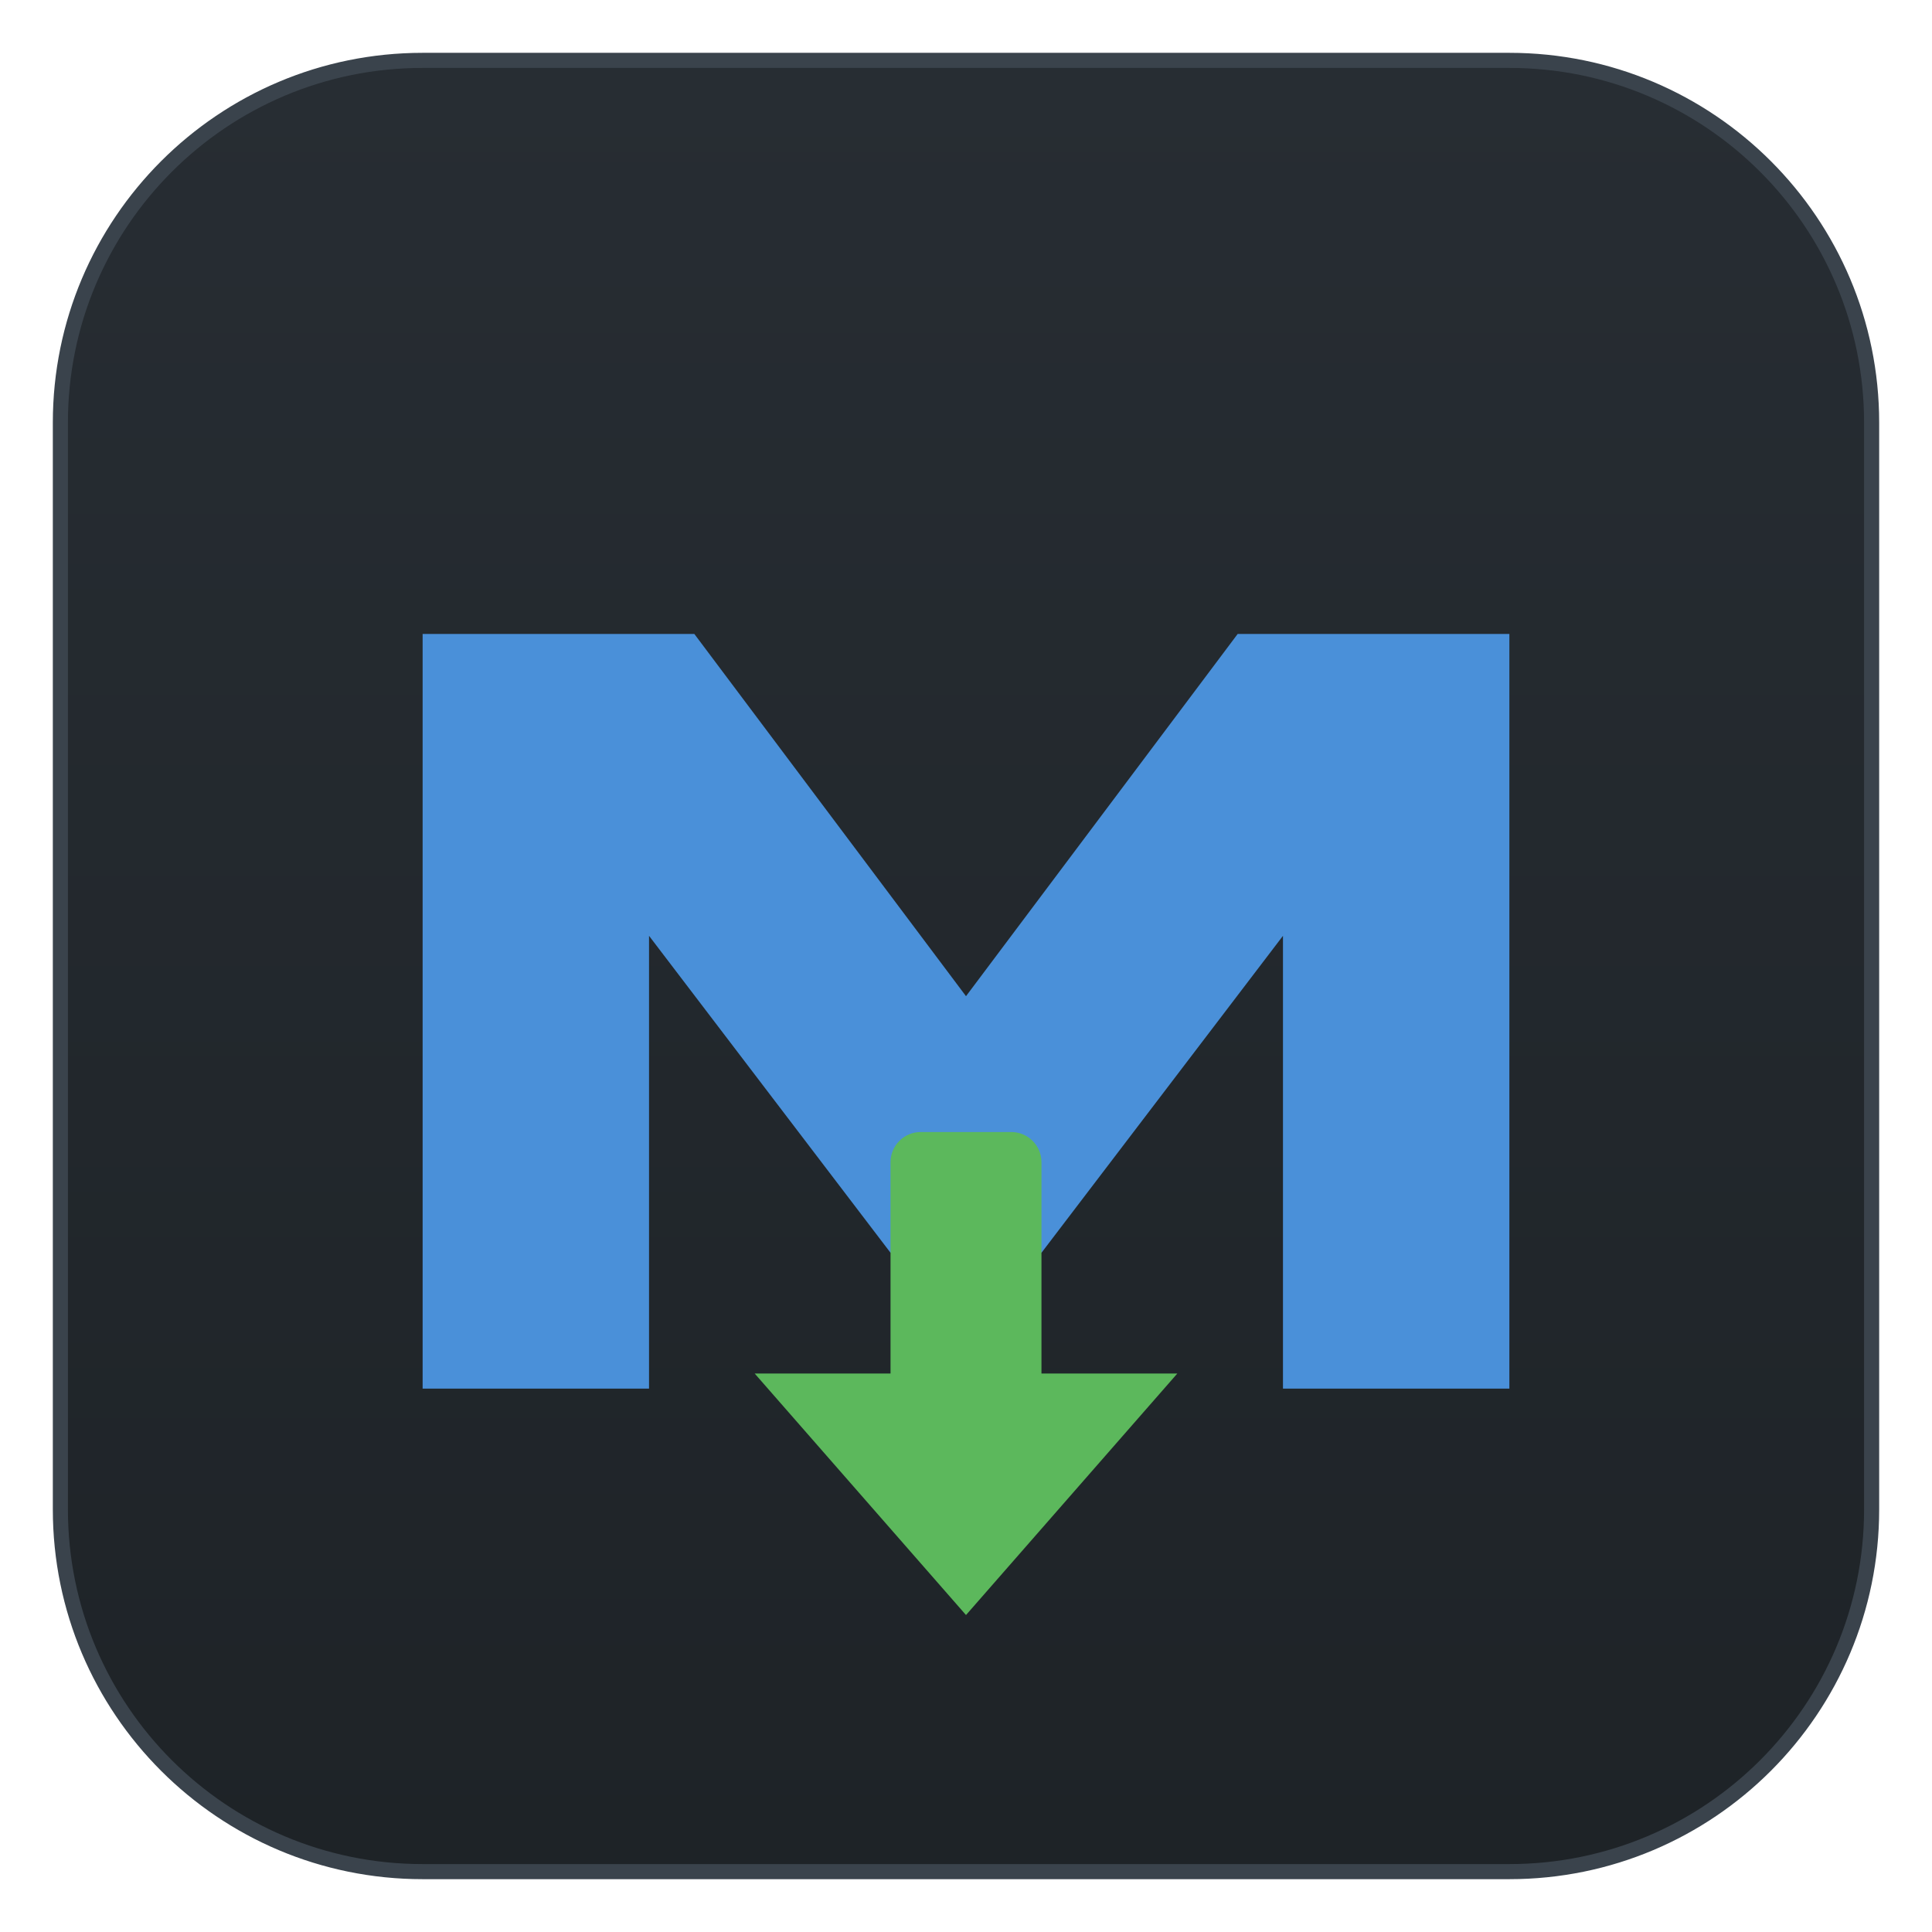
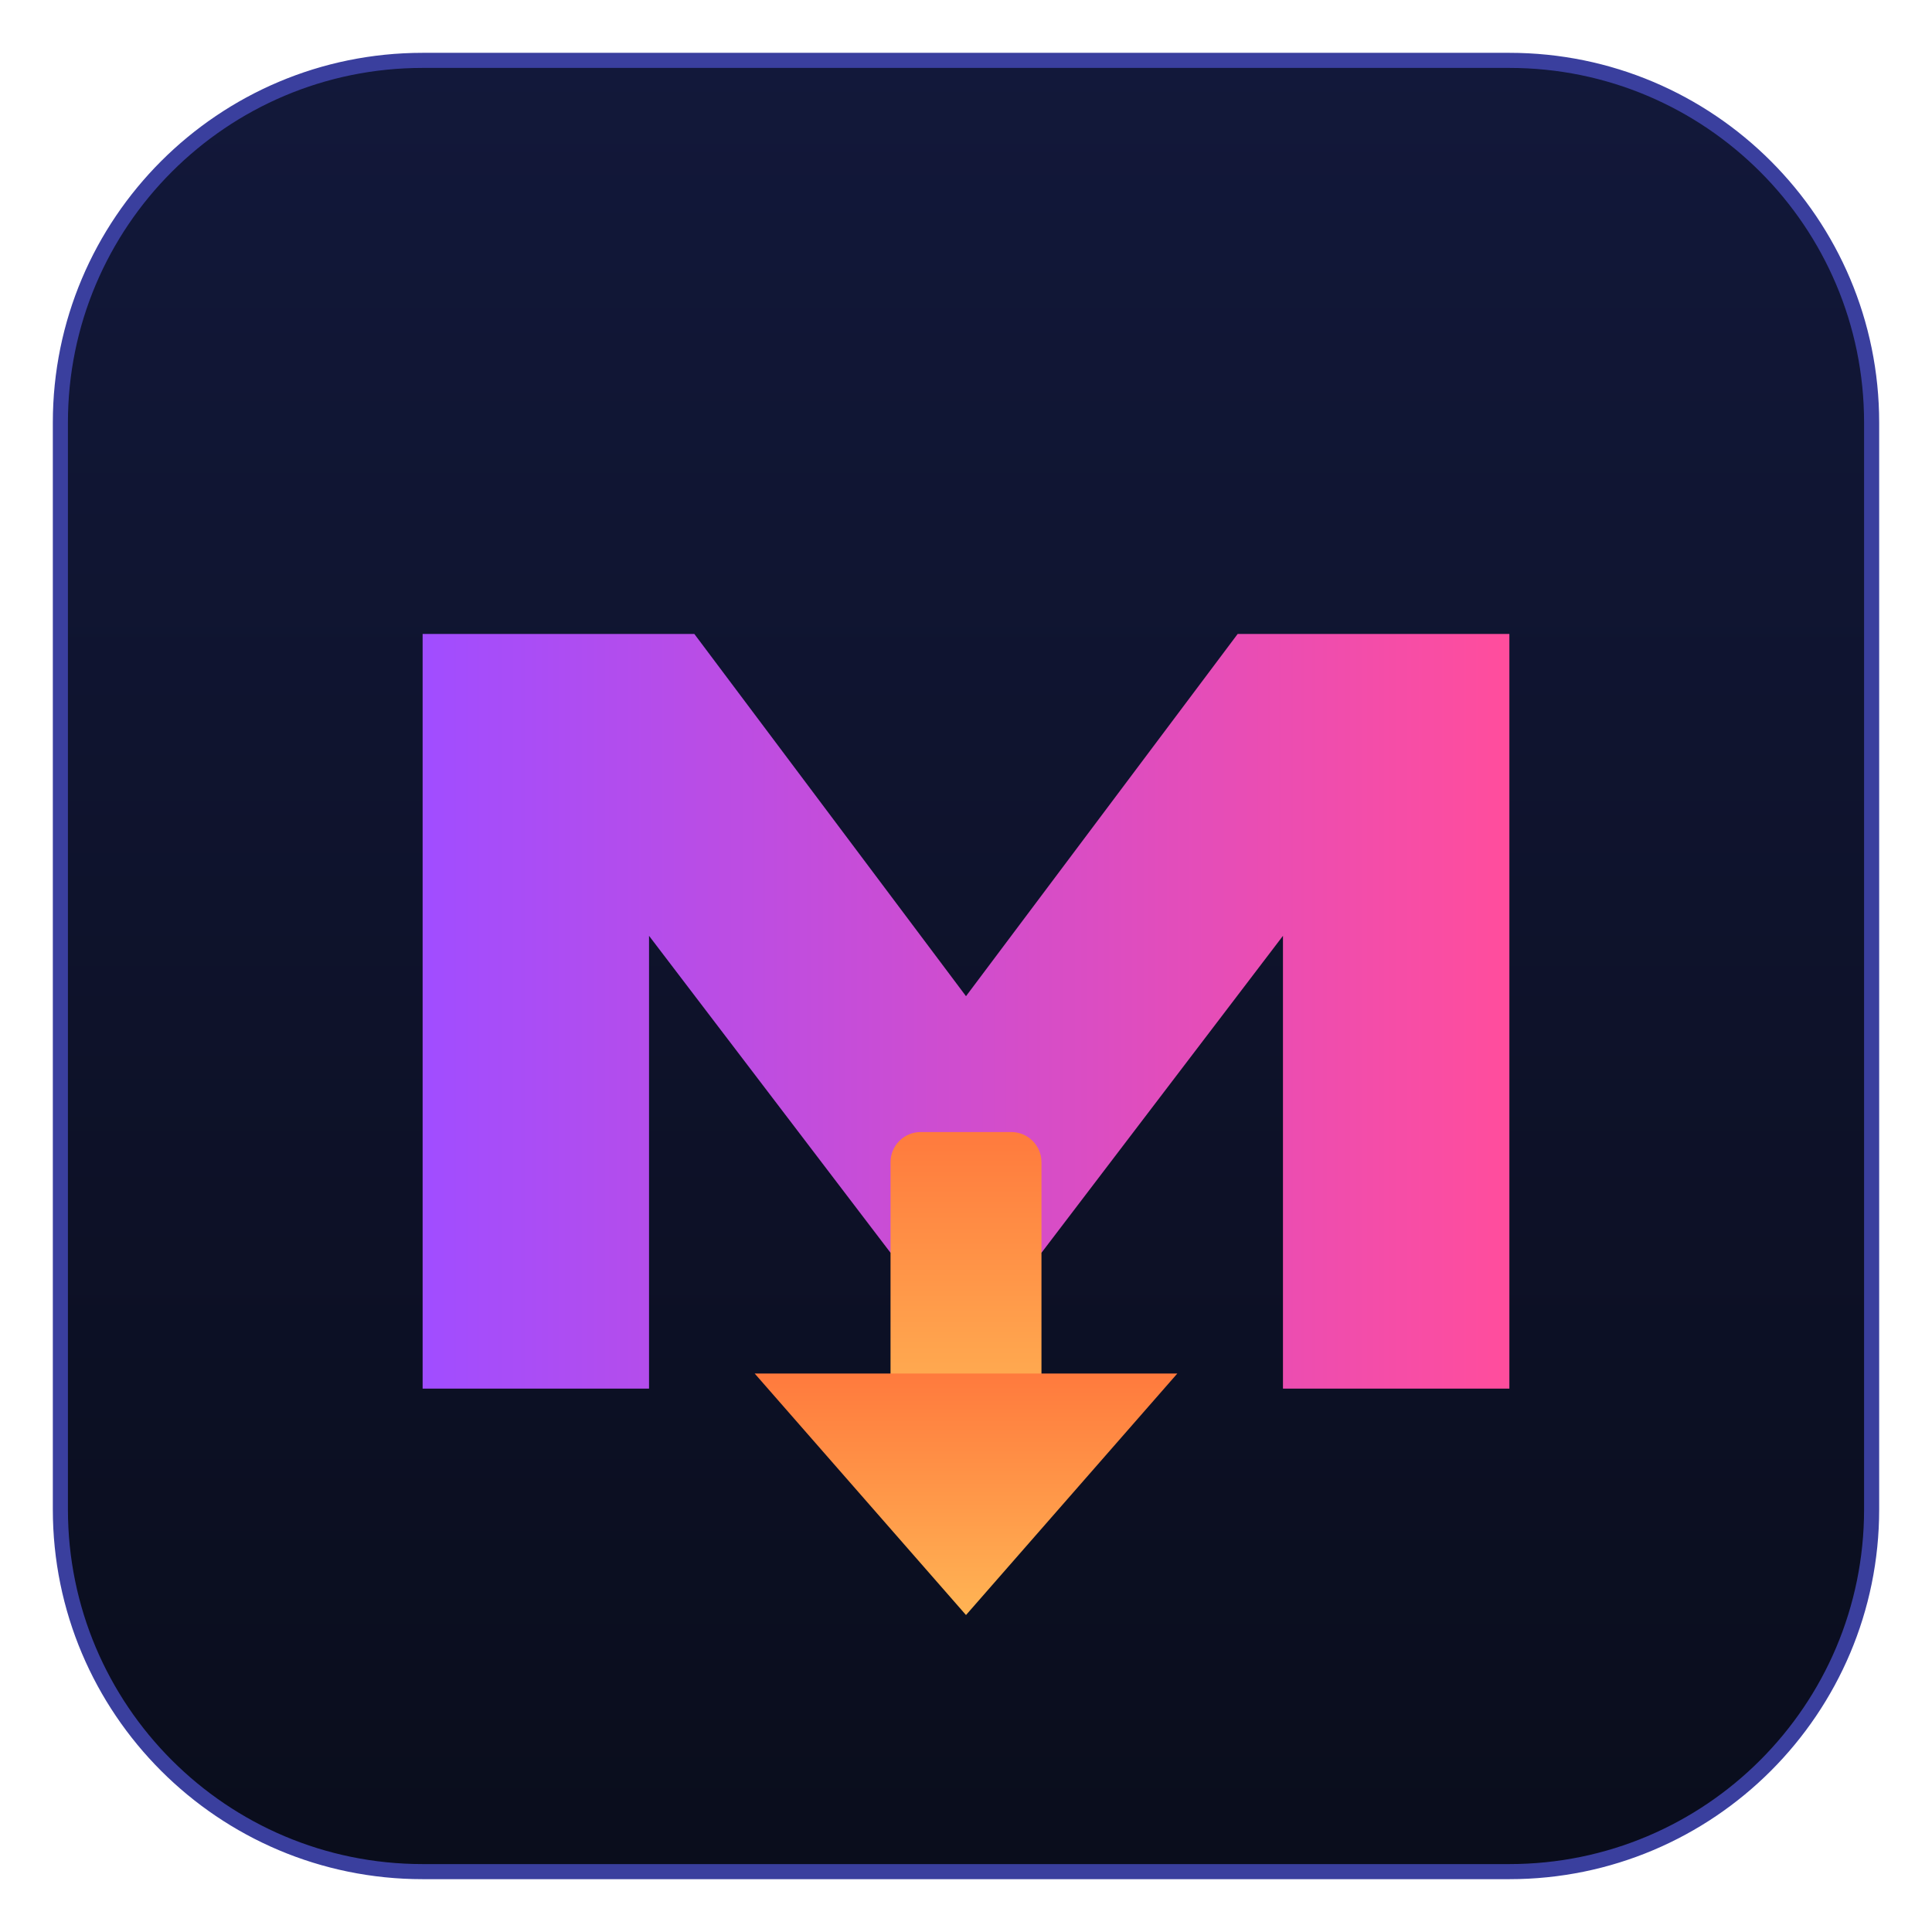
<svg xmlns="http://www.w3.org/2000/svg" width="256" height="256" viewBox="0 0 256 256">
  <defs>
    <linearGradient id="bg" x1="0" y1="0" x2="0" y2="1">
-       <stop offset="0" stop-color="#272d33" />
-       <stop offset="1" stop-color="#1e2327" />
+       <stop offset="0" stop-color="#12183a" />
+       <stop offset="1" stop-color="#0a0d1c" />
+     </linearGradient>
+     <linearGradient id="heat" x1="0" y1="0" x2="1" y2="0">
+       <stop offset="0" stop-color="#a14dff" />
+       <stop offset="1" stop-color="#ff4d9d" />
+     </linearGradient>
+     <linearGradient id="arrow" x1="0" y1="0" x2="0" y2="1">
+       <stop offset="0" stop-color="#ff7a3d" />
+       <stop offset="1" stop-color="#ffb454" />
    </linearGradient>
  </defs>
  <rect x="8" y="8" width="240" height="240" rx="48" fill="url(#bg)" />
-   <rect x="8" y="8" width="240" height="240" rx="48" fill="none" stroke="#3a434c" stroke-width="2" />
-   <path d="M 56 184 L 56 84 L 92 84 L 128 132 L 164 84 L 200 84 L 200 184 L 170 184 L 170 124 L 138 166 L 118 166 L 86 124 L 86 184 Z" fill="#4a90d9" />
-   <g fill="#5cb85c">
+   <rect x="8" y="8" width="240" height="240" rx="48" fill="none" stroke="#3a3f9e" stroke-width="2" />
+   <path d="M 56 184 L 56 84 L 92 84 L 128 132 L 164 84 L 200 84 L 200 184 L 170 184 L 170 124 L 138 166 L 118 166 L 86 124 L 86 184 Z" fill="url(#heat)" />
+   <g fill="url(#arrow)">
    <rect x="118" y="150" width="20" height="40" rx="4" />
    <path d="M 100 182 L 156 182 L 128 214 Z" />
  </g>
</svg>
